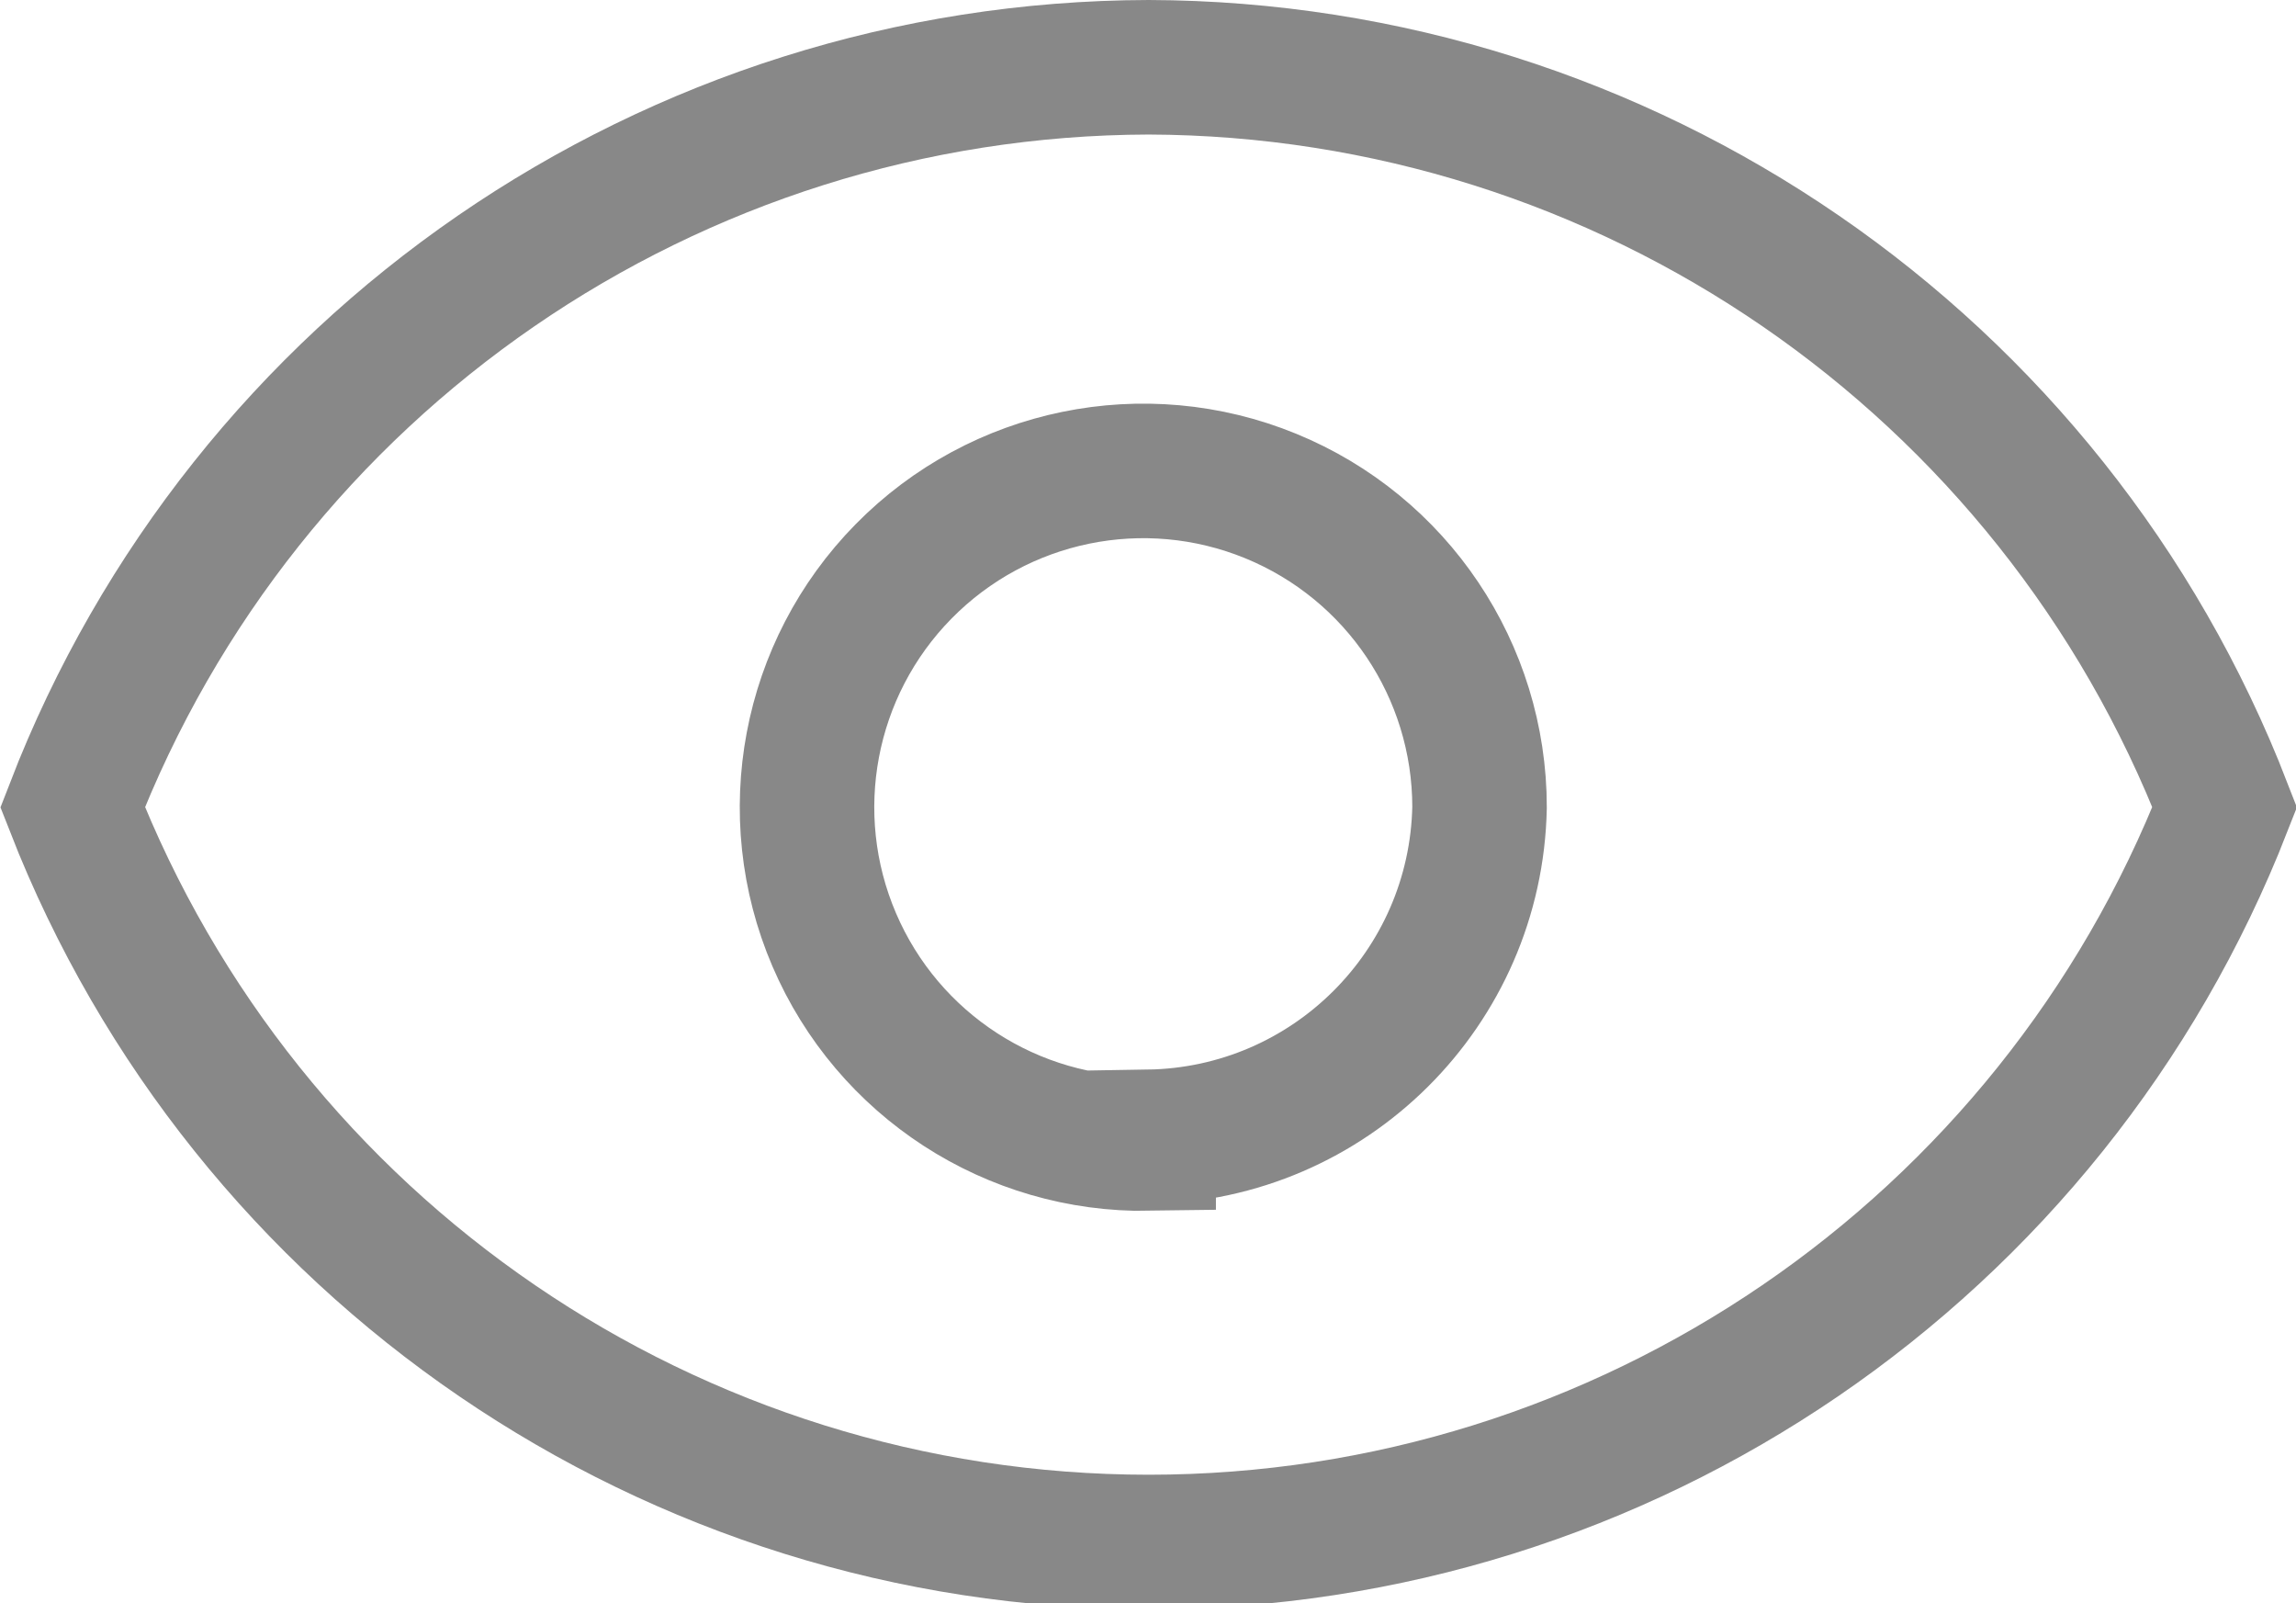
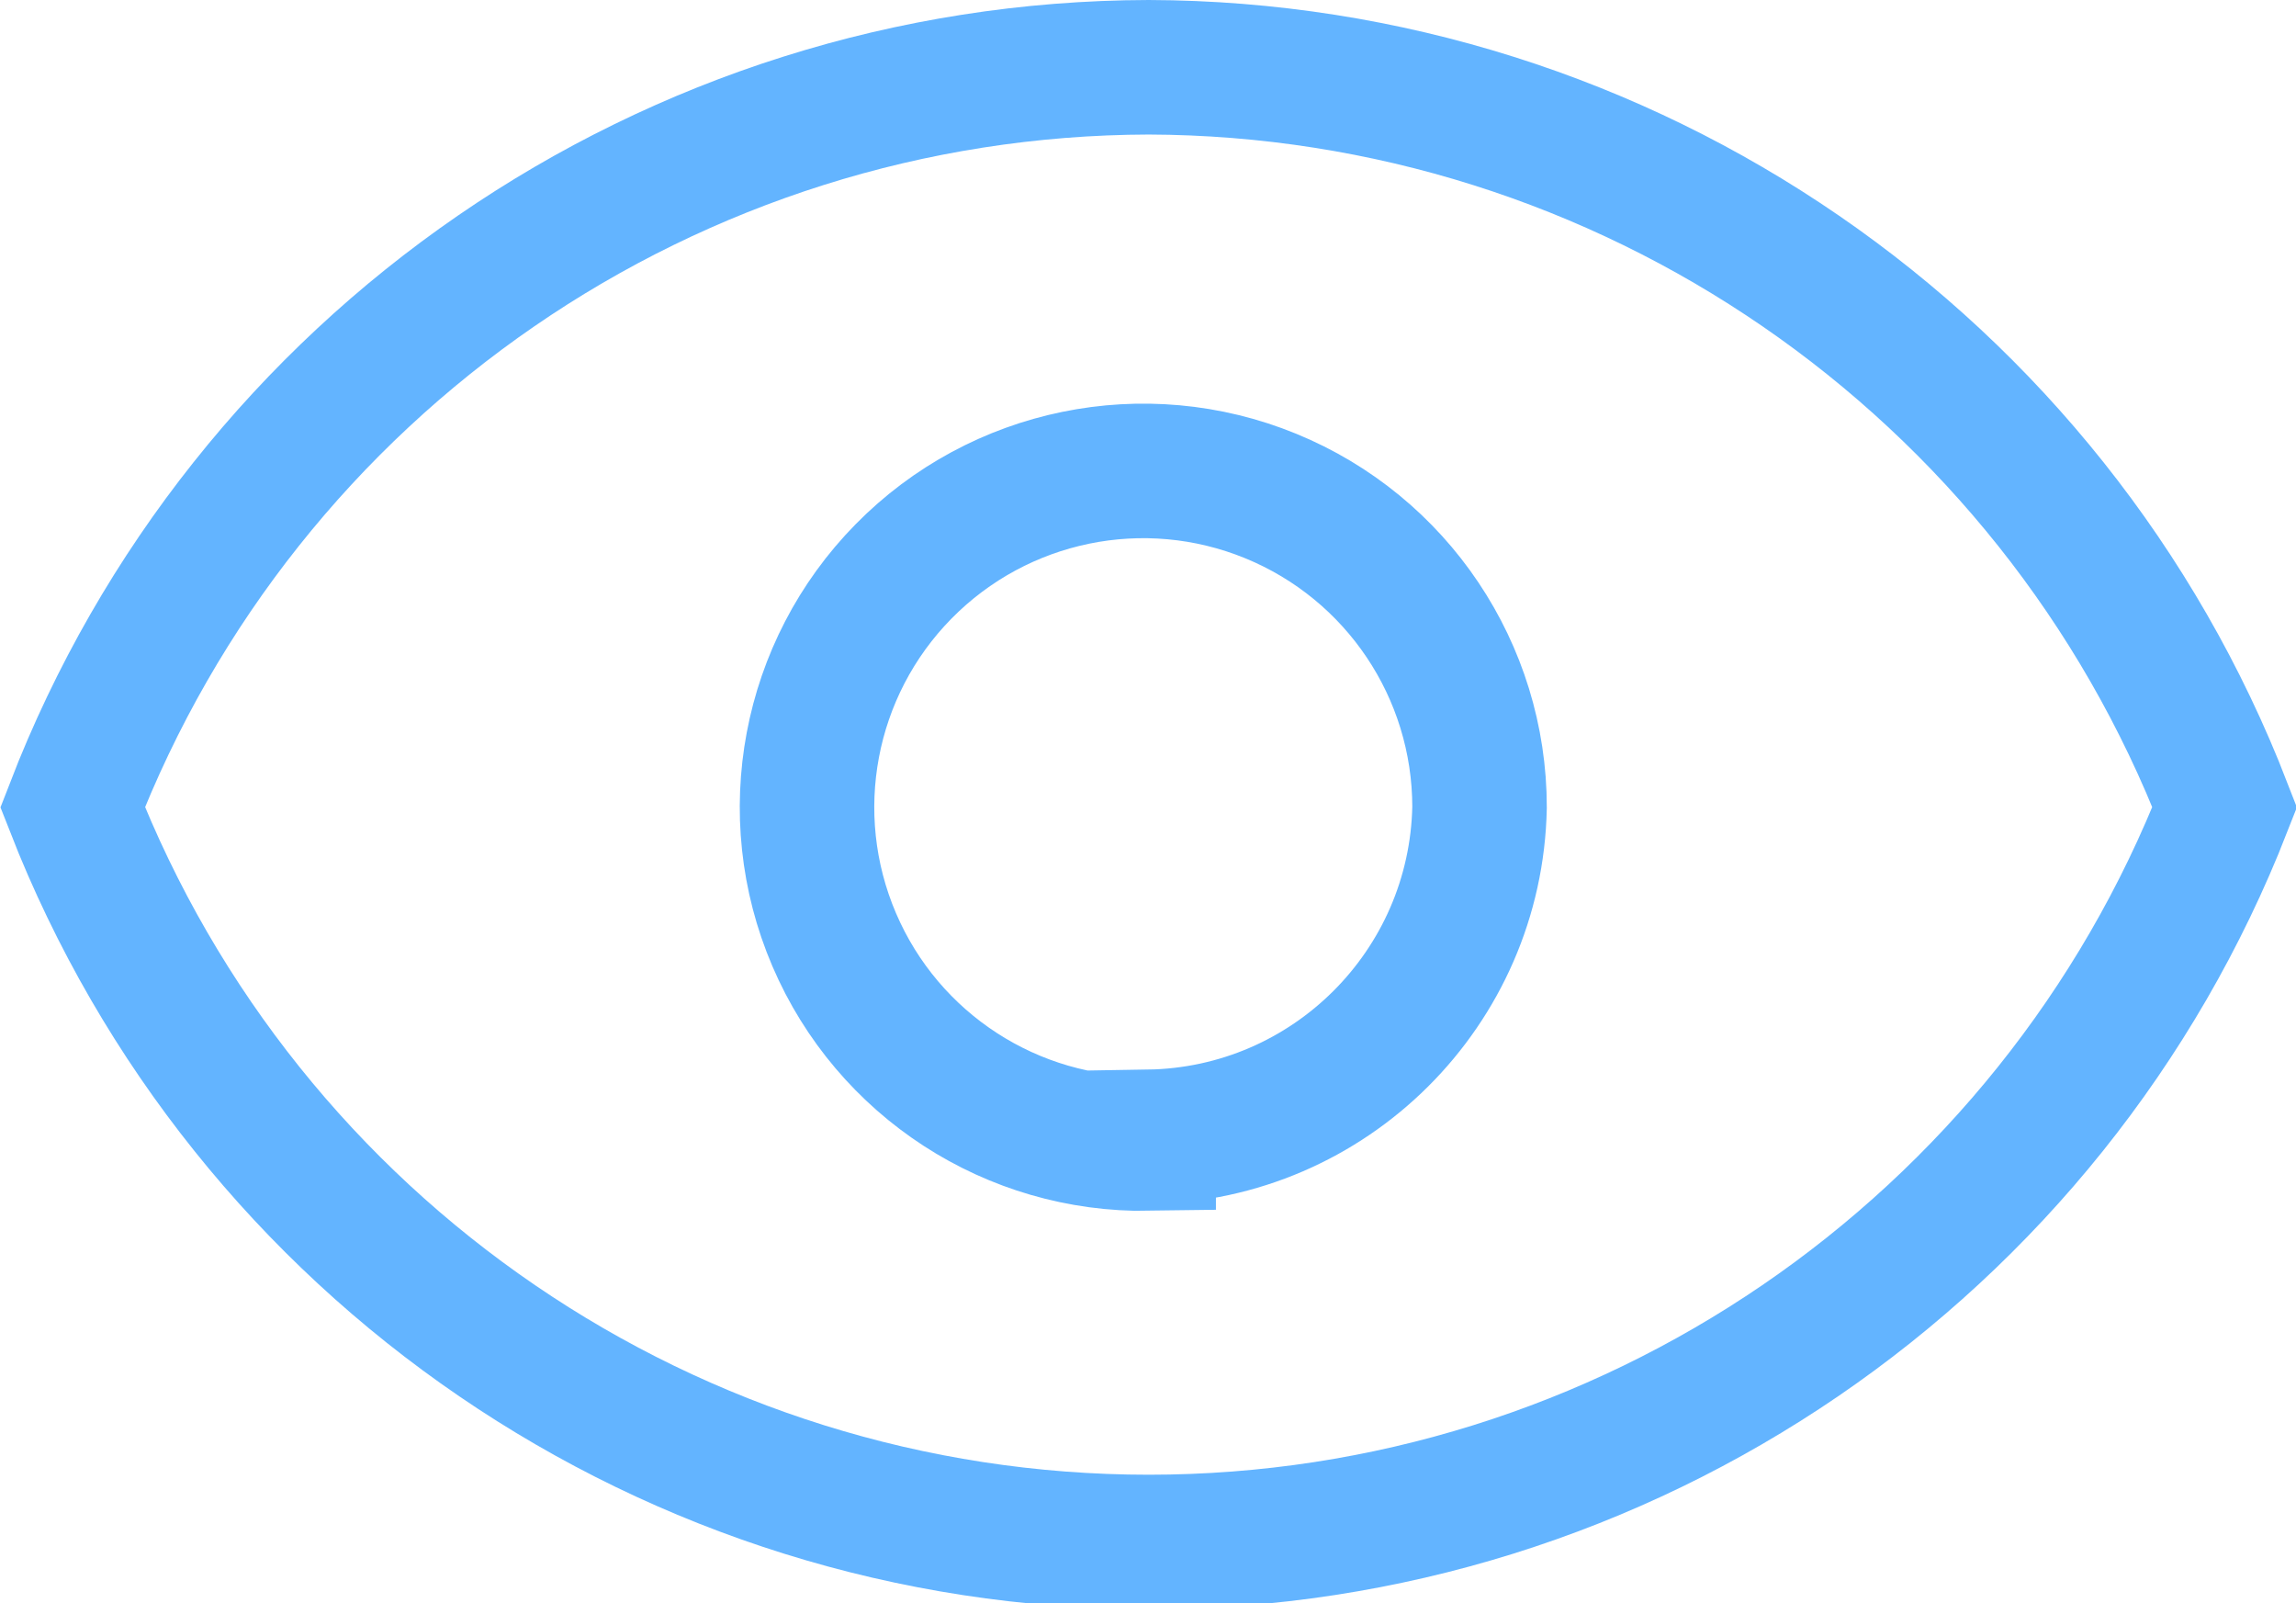
<svg xmlns="http://www.w3.org/2000/svg" width="17.07" height="11.91" viewBox="0 0 17.07 11.91">
-   <path d="m8.54.5a8.6 8.6 0 0 0 -8 5.5 8.59 8.59 0 0 0 16 0 8.61 8.61 0 0 0 -8-5.5zm0 8a2.5 2.5 0 1 1 2.46-2.5 2.5 2.5 0 0 1 -2.46 2.45z" fill="none" stroke="#888" stroke-miterlimit="10" />
+   <path d="m8.54.5a8.6 8.6 0 0 0 -8 5.5 8.59 8.59 0 0 0 16 0 8.61 8.61 0 0 0 -8-5.5zm0 8a2.5 2.5 0 1 1 2.46-2.5 2.5 2.5 0 0 1 -2.46 2.45z" fill="none" stroke="#63b4ff" stroke-miterlimit="10" />
</svg>
